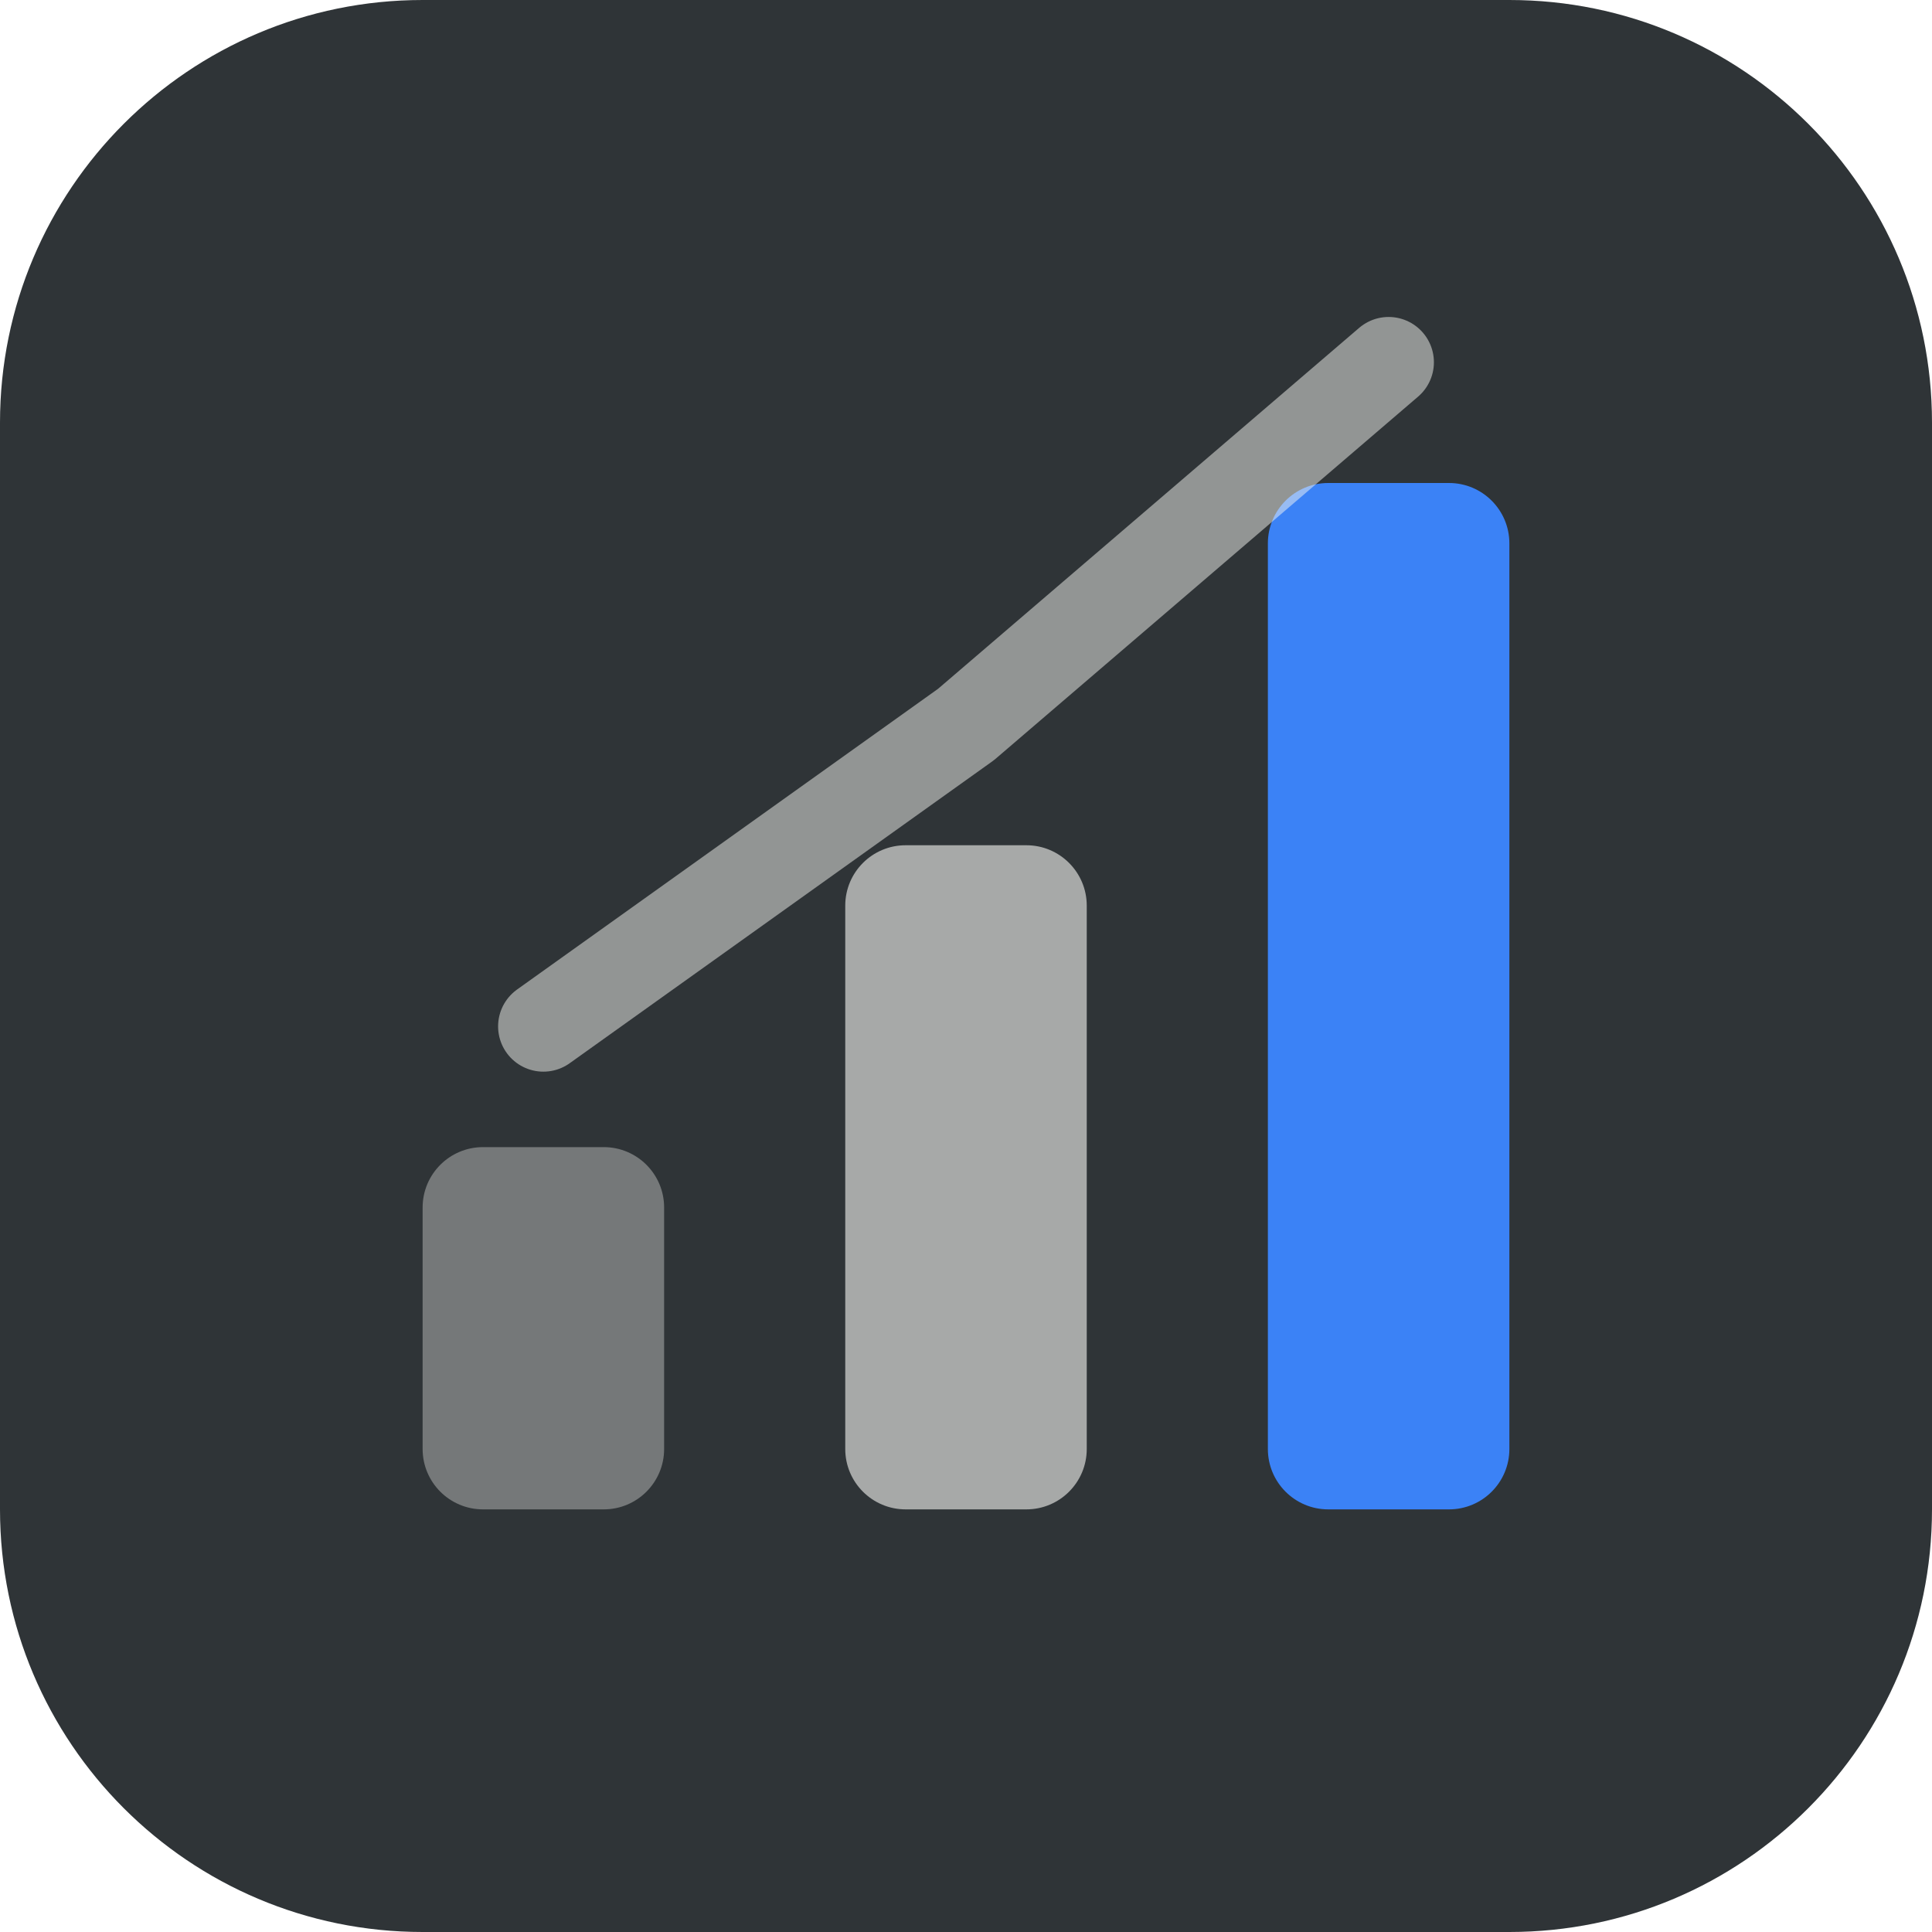
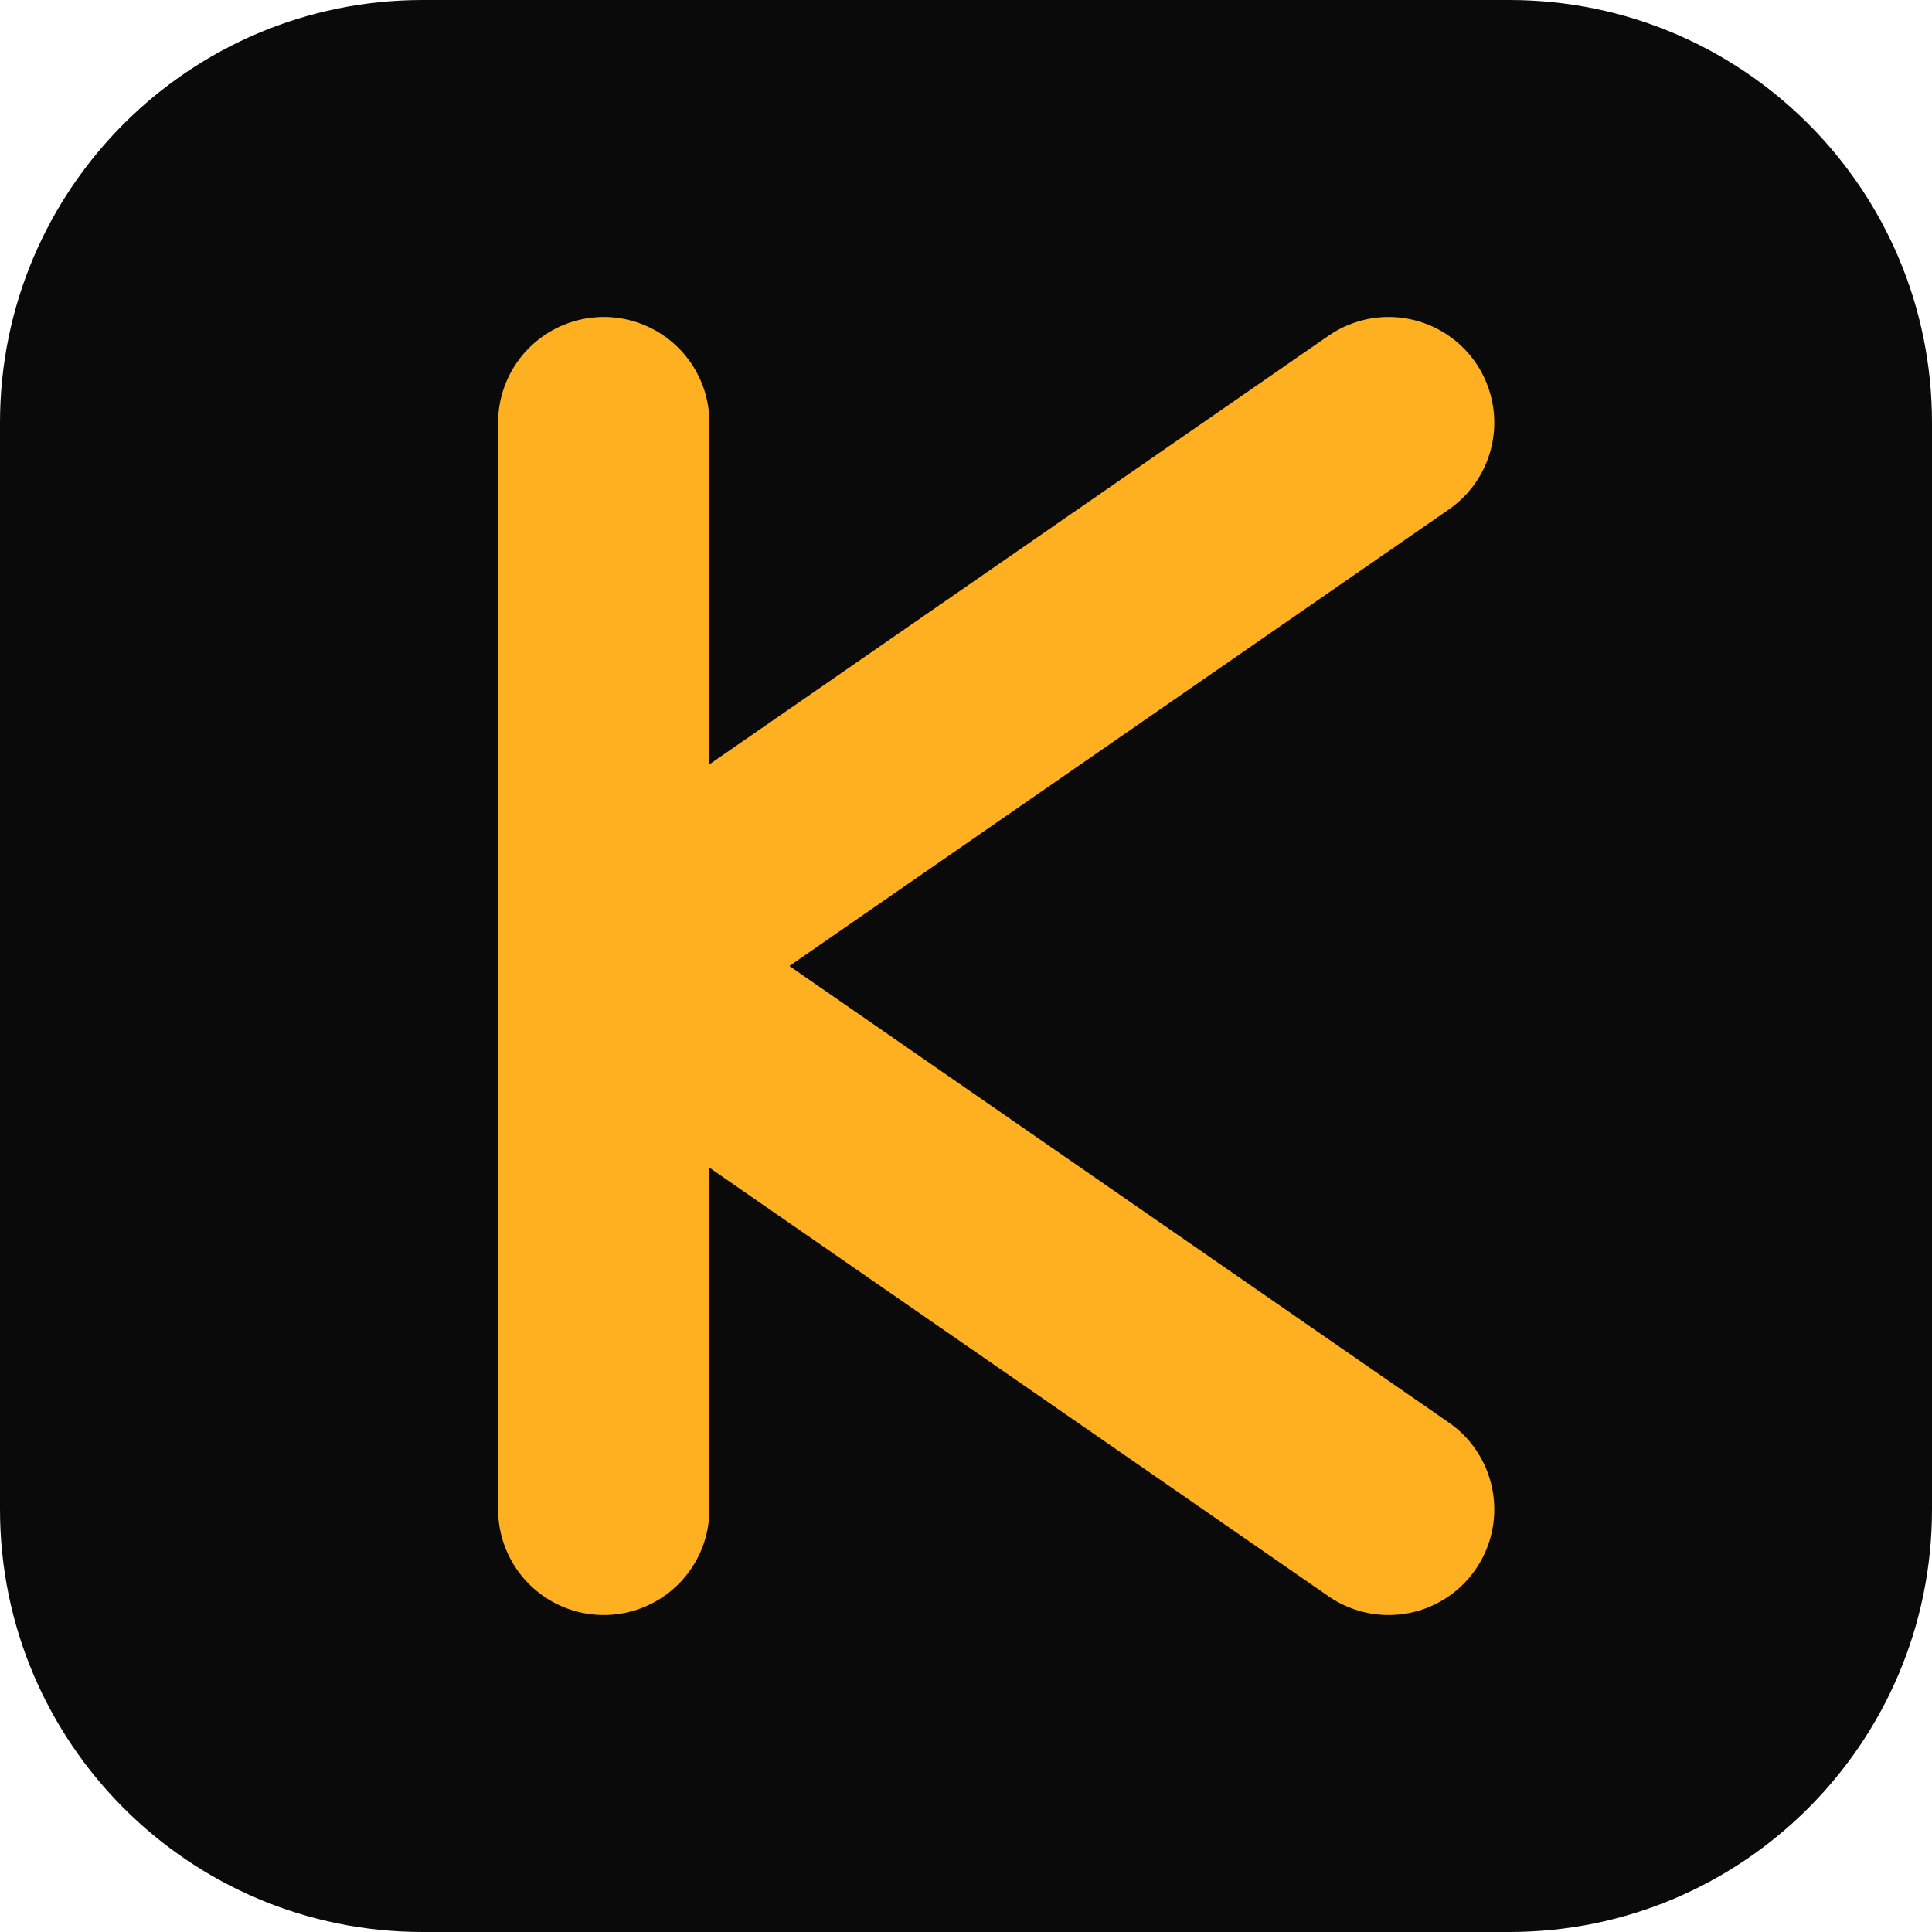
<svg xmlns="http://www.w3.org/2000/svg" width="32" height="32" viewBox="0 0 32 32" fill="none">
-   <rect width="32" height="32" rx="7" fill="#2f3437" />
-   <rect x="7" y="19" width="4" height="6" rx="1" fill="#f7f6f3" fill-opacity="0.35" />
-   <rect x="14" y="14" width="4" height="11" rx="1" fill="#f7f6f3" fill-opacity="0.6" />
-   <rect x="21" y="8" width="4" height="17" rx="1" fill="#3b82f6" />
-   <polyline points="9,17 16,12 23,6" stroke="#f7f6f3" stroke-width="1.5" stroke-linecap="round" stroke-linejoin="round" fill="none" stroke-opacity="0.5" />
+   <rect width="32" height="32" rx="7" fill="#0A0A0A" />
+   <path d="M10 7 L10 25" stroke="#FFB020" stroke-width="3.5" stroke-linecap="round" />
+   <path d="M10 16 L23 7" stroke="#FFB020" stroke-width="3.5" stroke-linecap="round" stroke-linejoin="round" />
+   <path d="M10 16 L23 25" stroke="#FFB020" stroke-width="3.5" stroke-linecap="round" stroke-linejoin="round" />
</svg>
